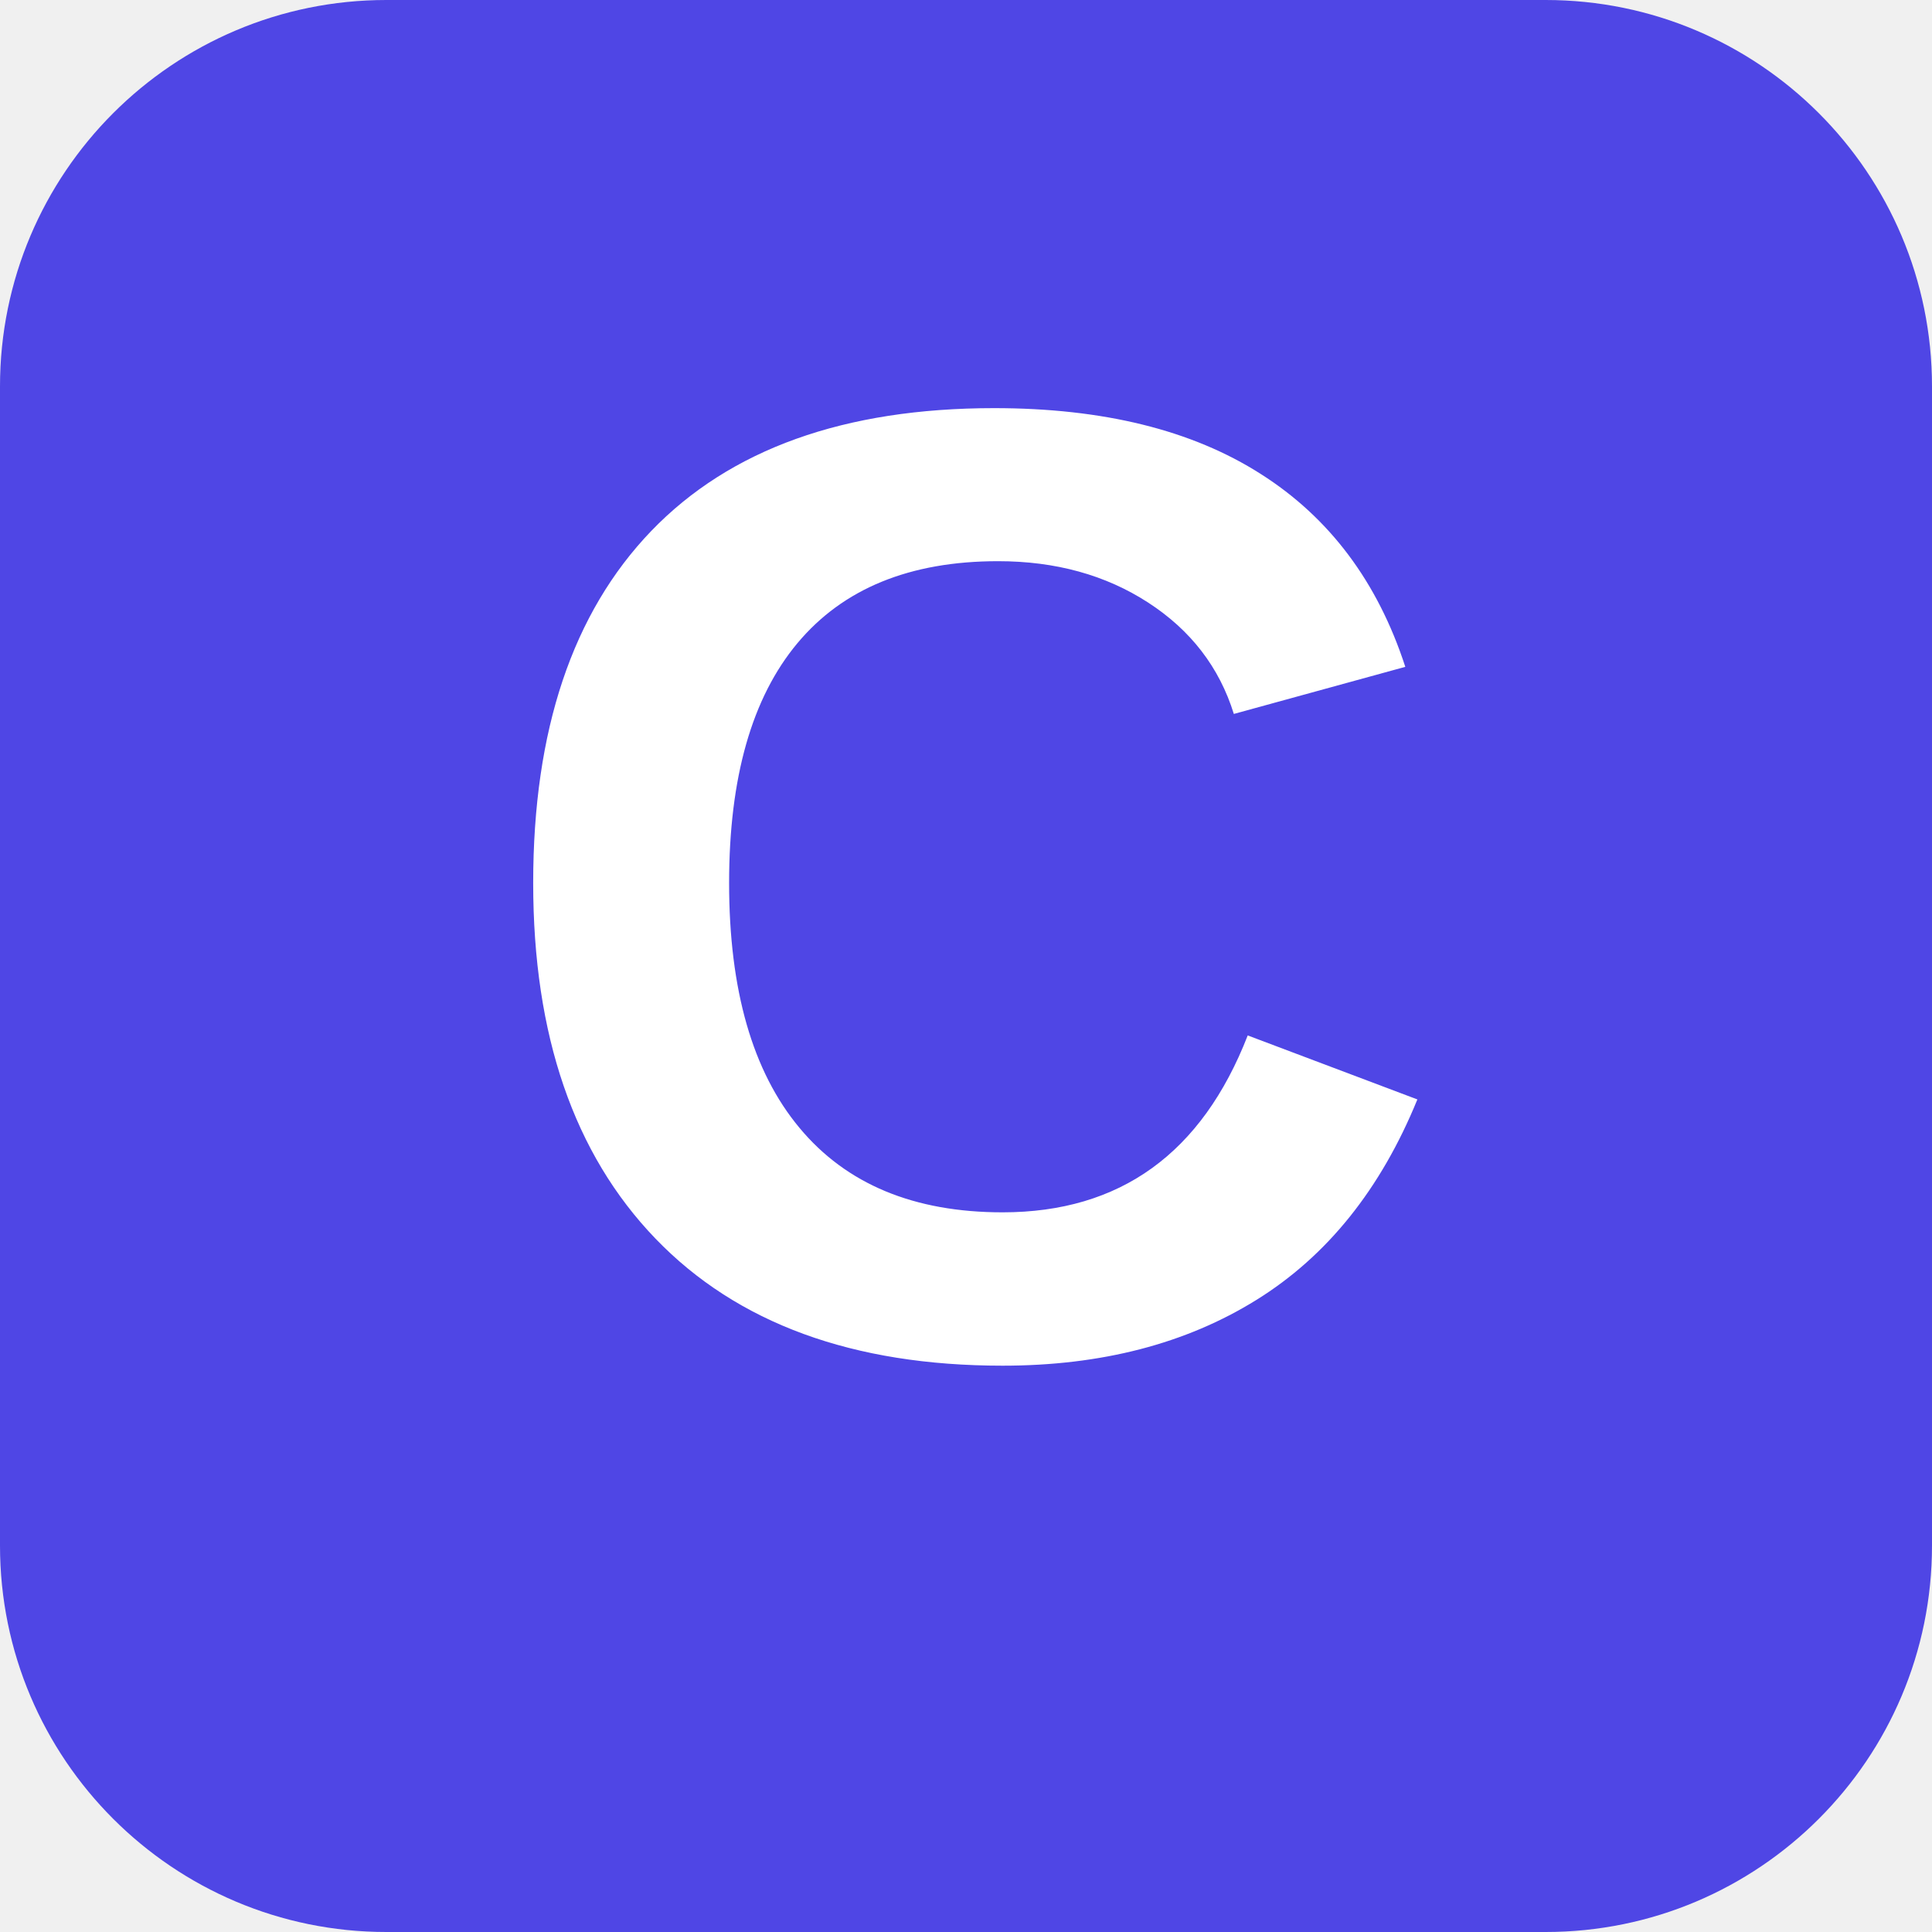
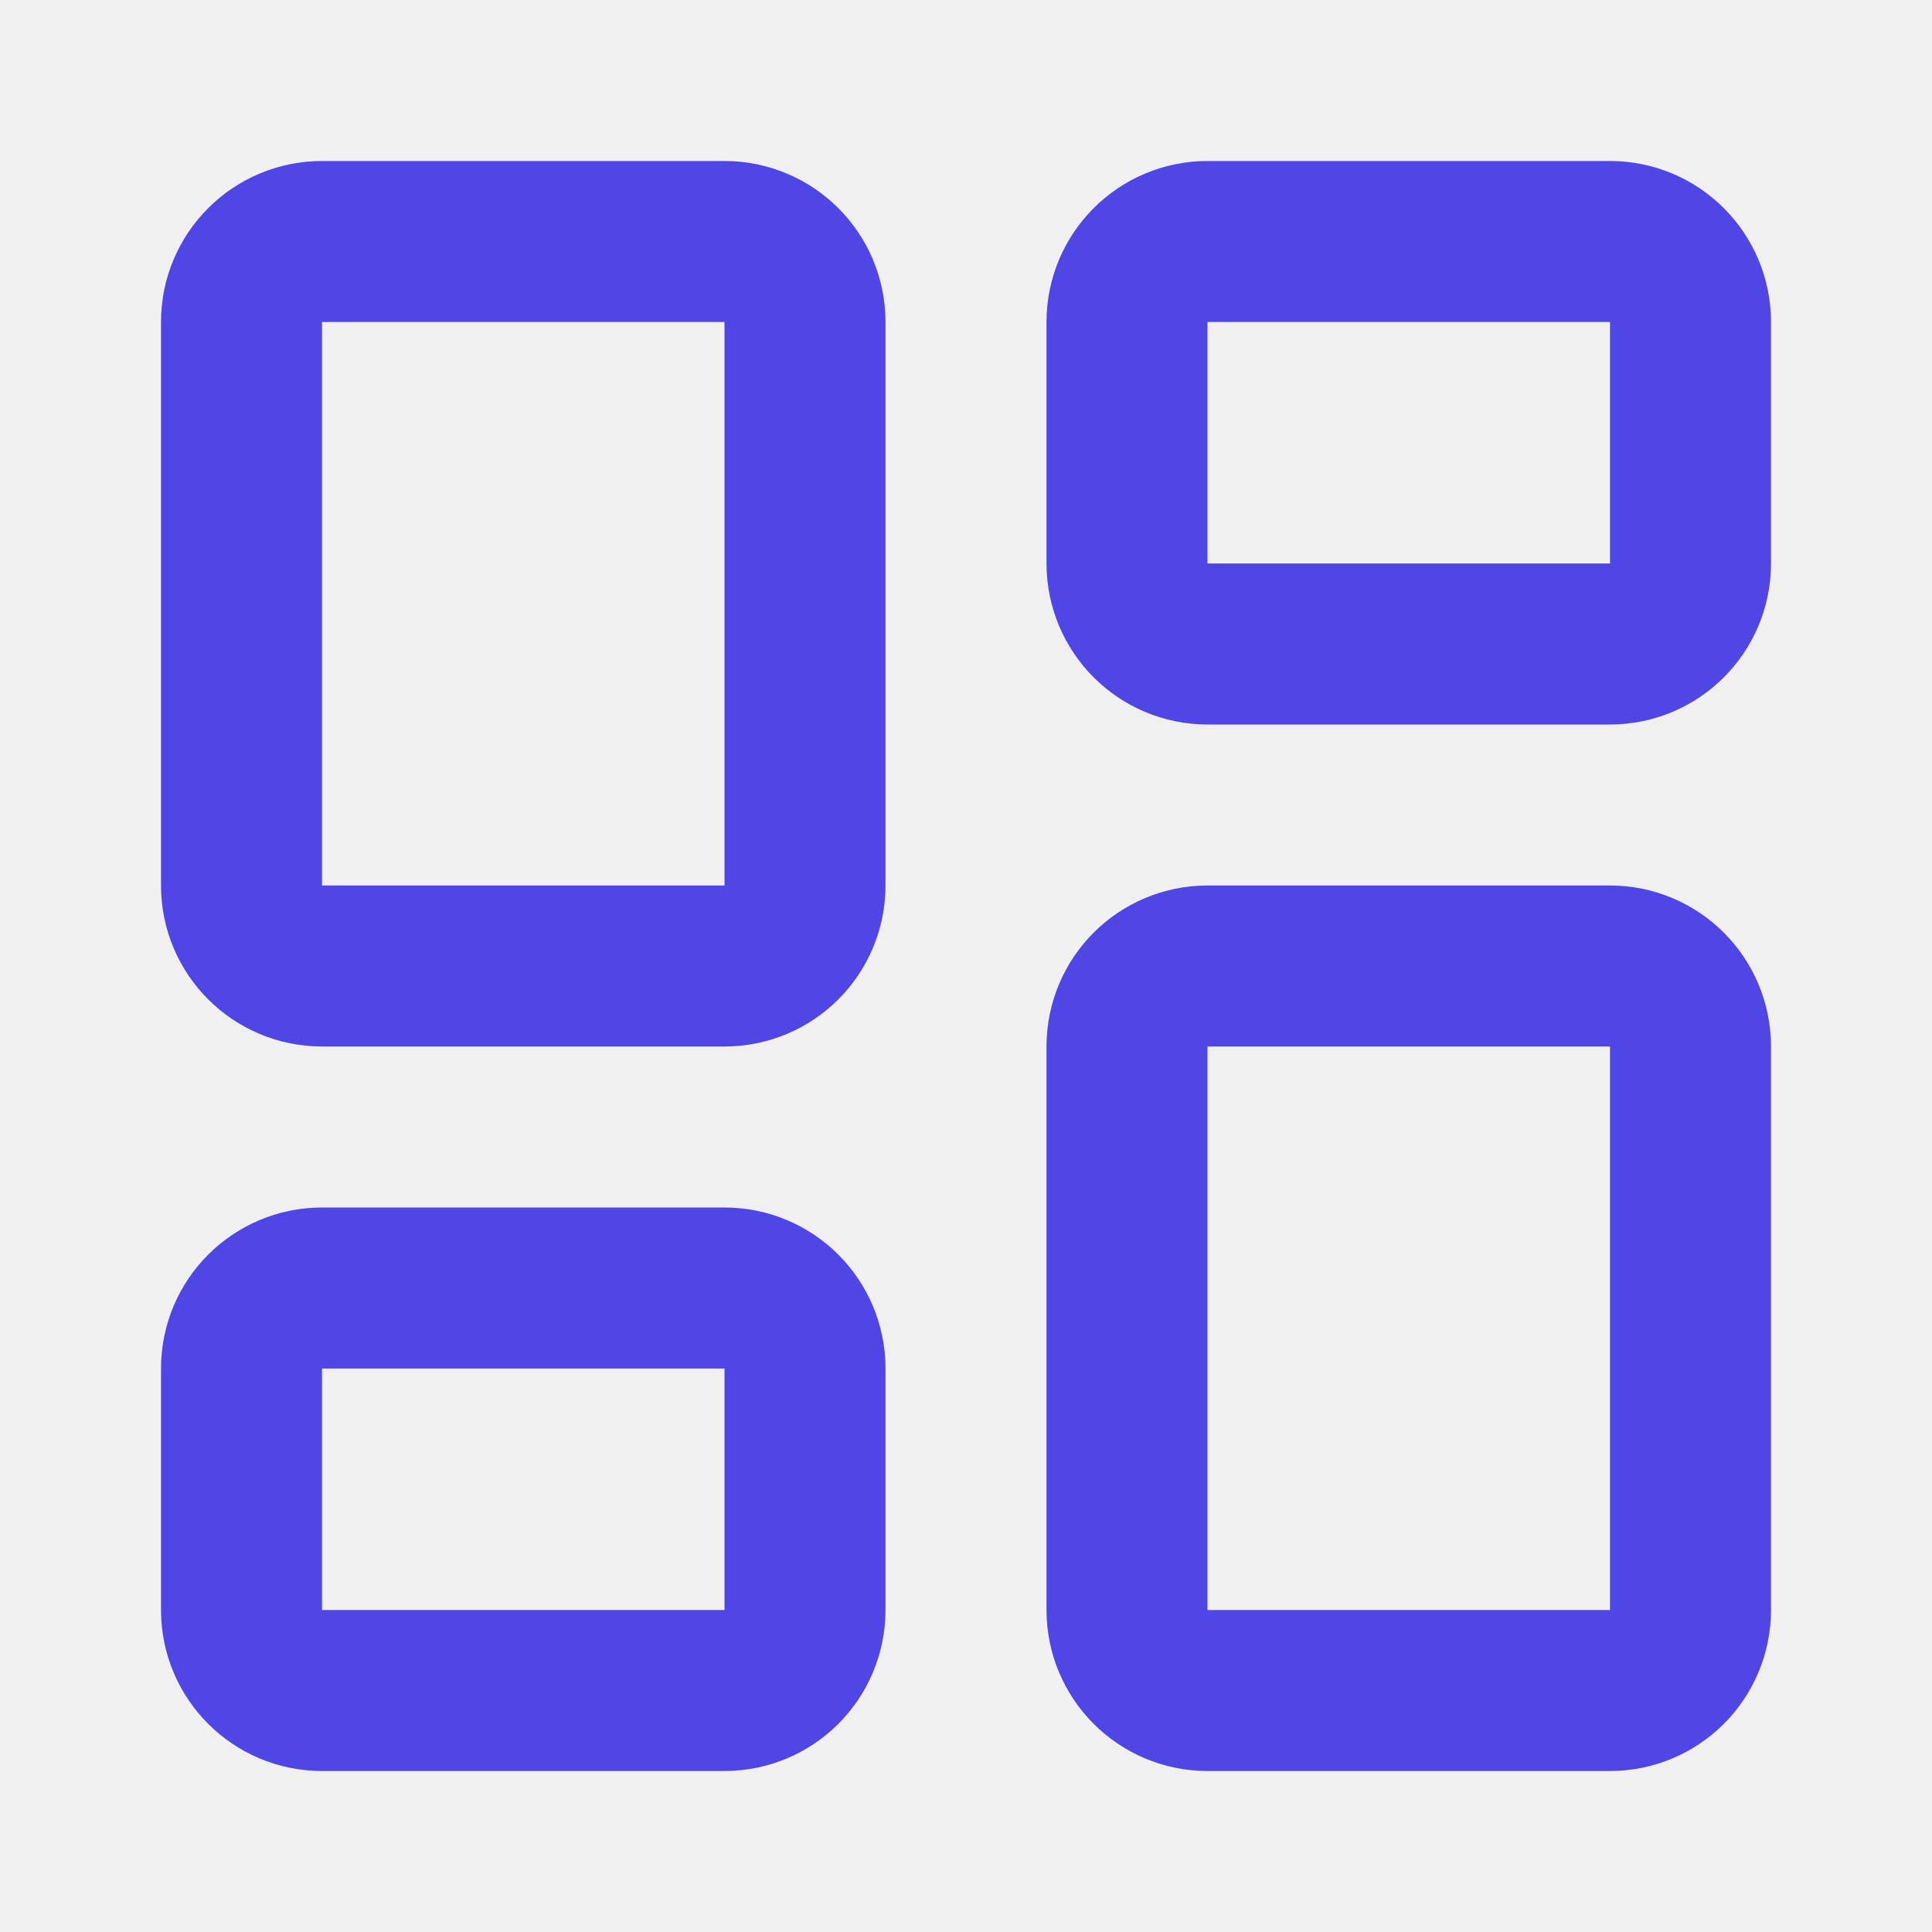
- <svg xmlns="http://www.w3.org/2000/svg" viewBox="0 0 100 100">
-   <rect width="100" height="100" rx="20" fill="#4F46E5" />
-   <text x="50" y="70" font-family="Arial, sans-serif" font-size="70" font-weight="bold" fill="white" text-anchor="middle">C</text>
+ <svg xmlns="http://www.w3.org/2000/svg" width="48" height="48" viewBox="0 0 24 24" fill="none" stroke="#4f46e5" stroke-width="2" stroke-linecap="round" stroke-linejoin="round">
+   <rect width="7" height="9" x="3" y="3" rx="1" />
+   <rect width="7" height="5" x="14" y="3" rx="1" />
+   <rect width="7" height="9" x="14" y="12" rx="1" />
+   <rect width="7" height="5" x="3" y="16" rx="1" />
</svg>
